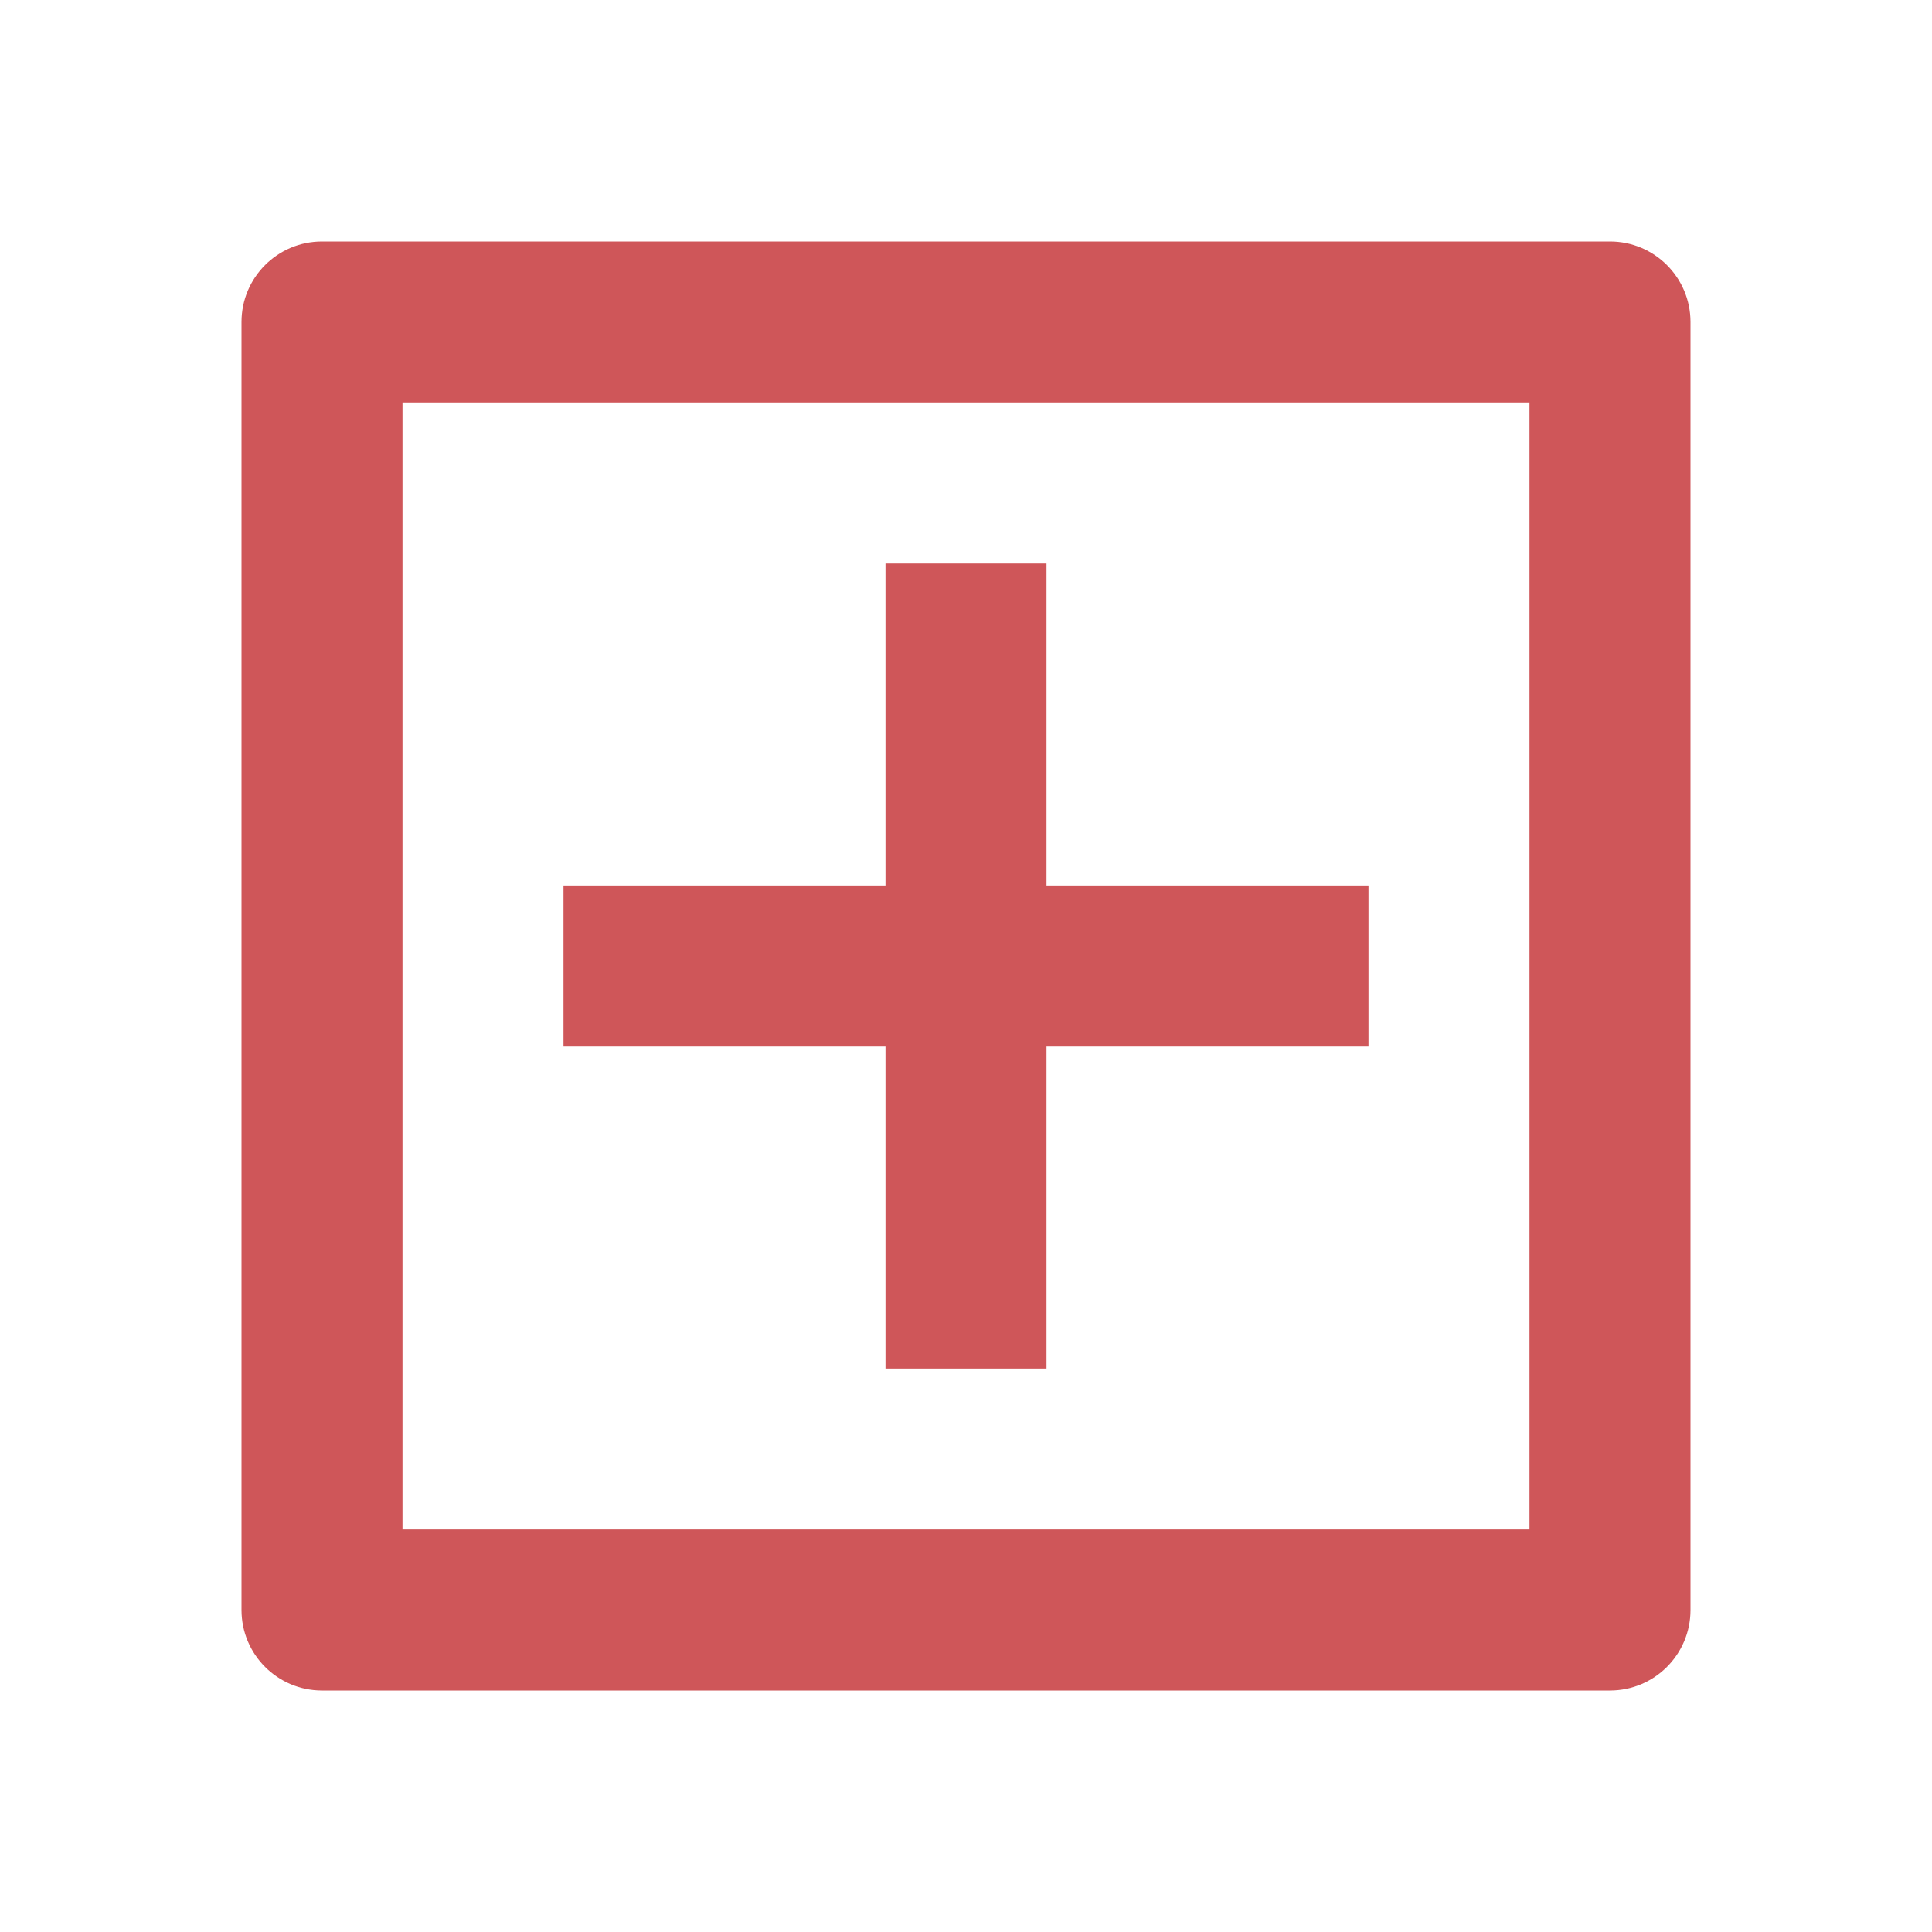
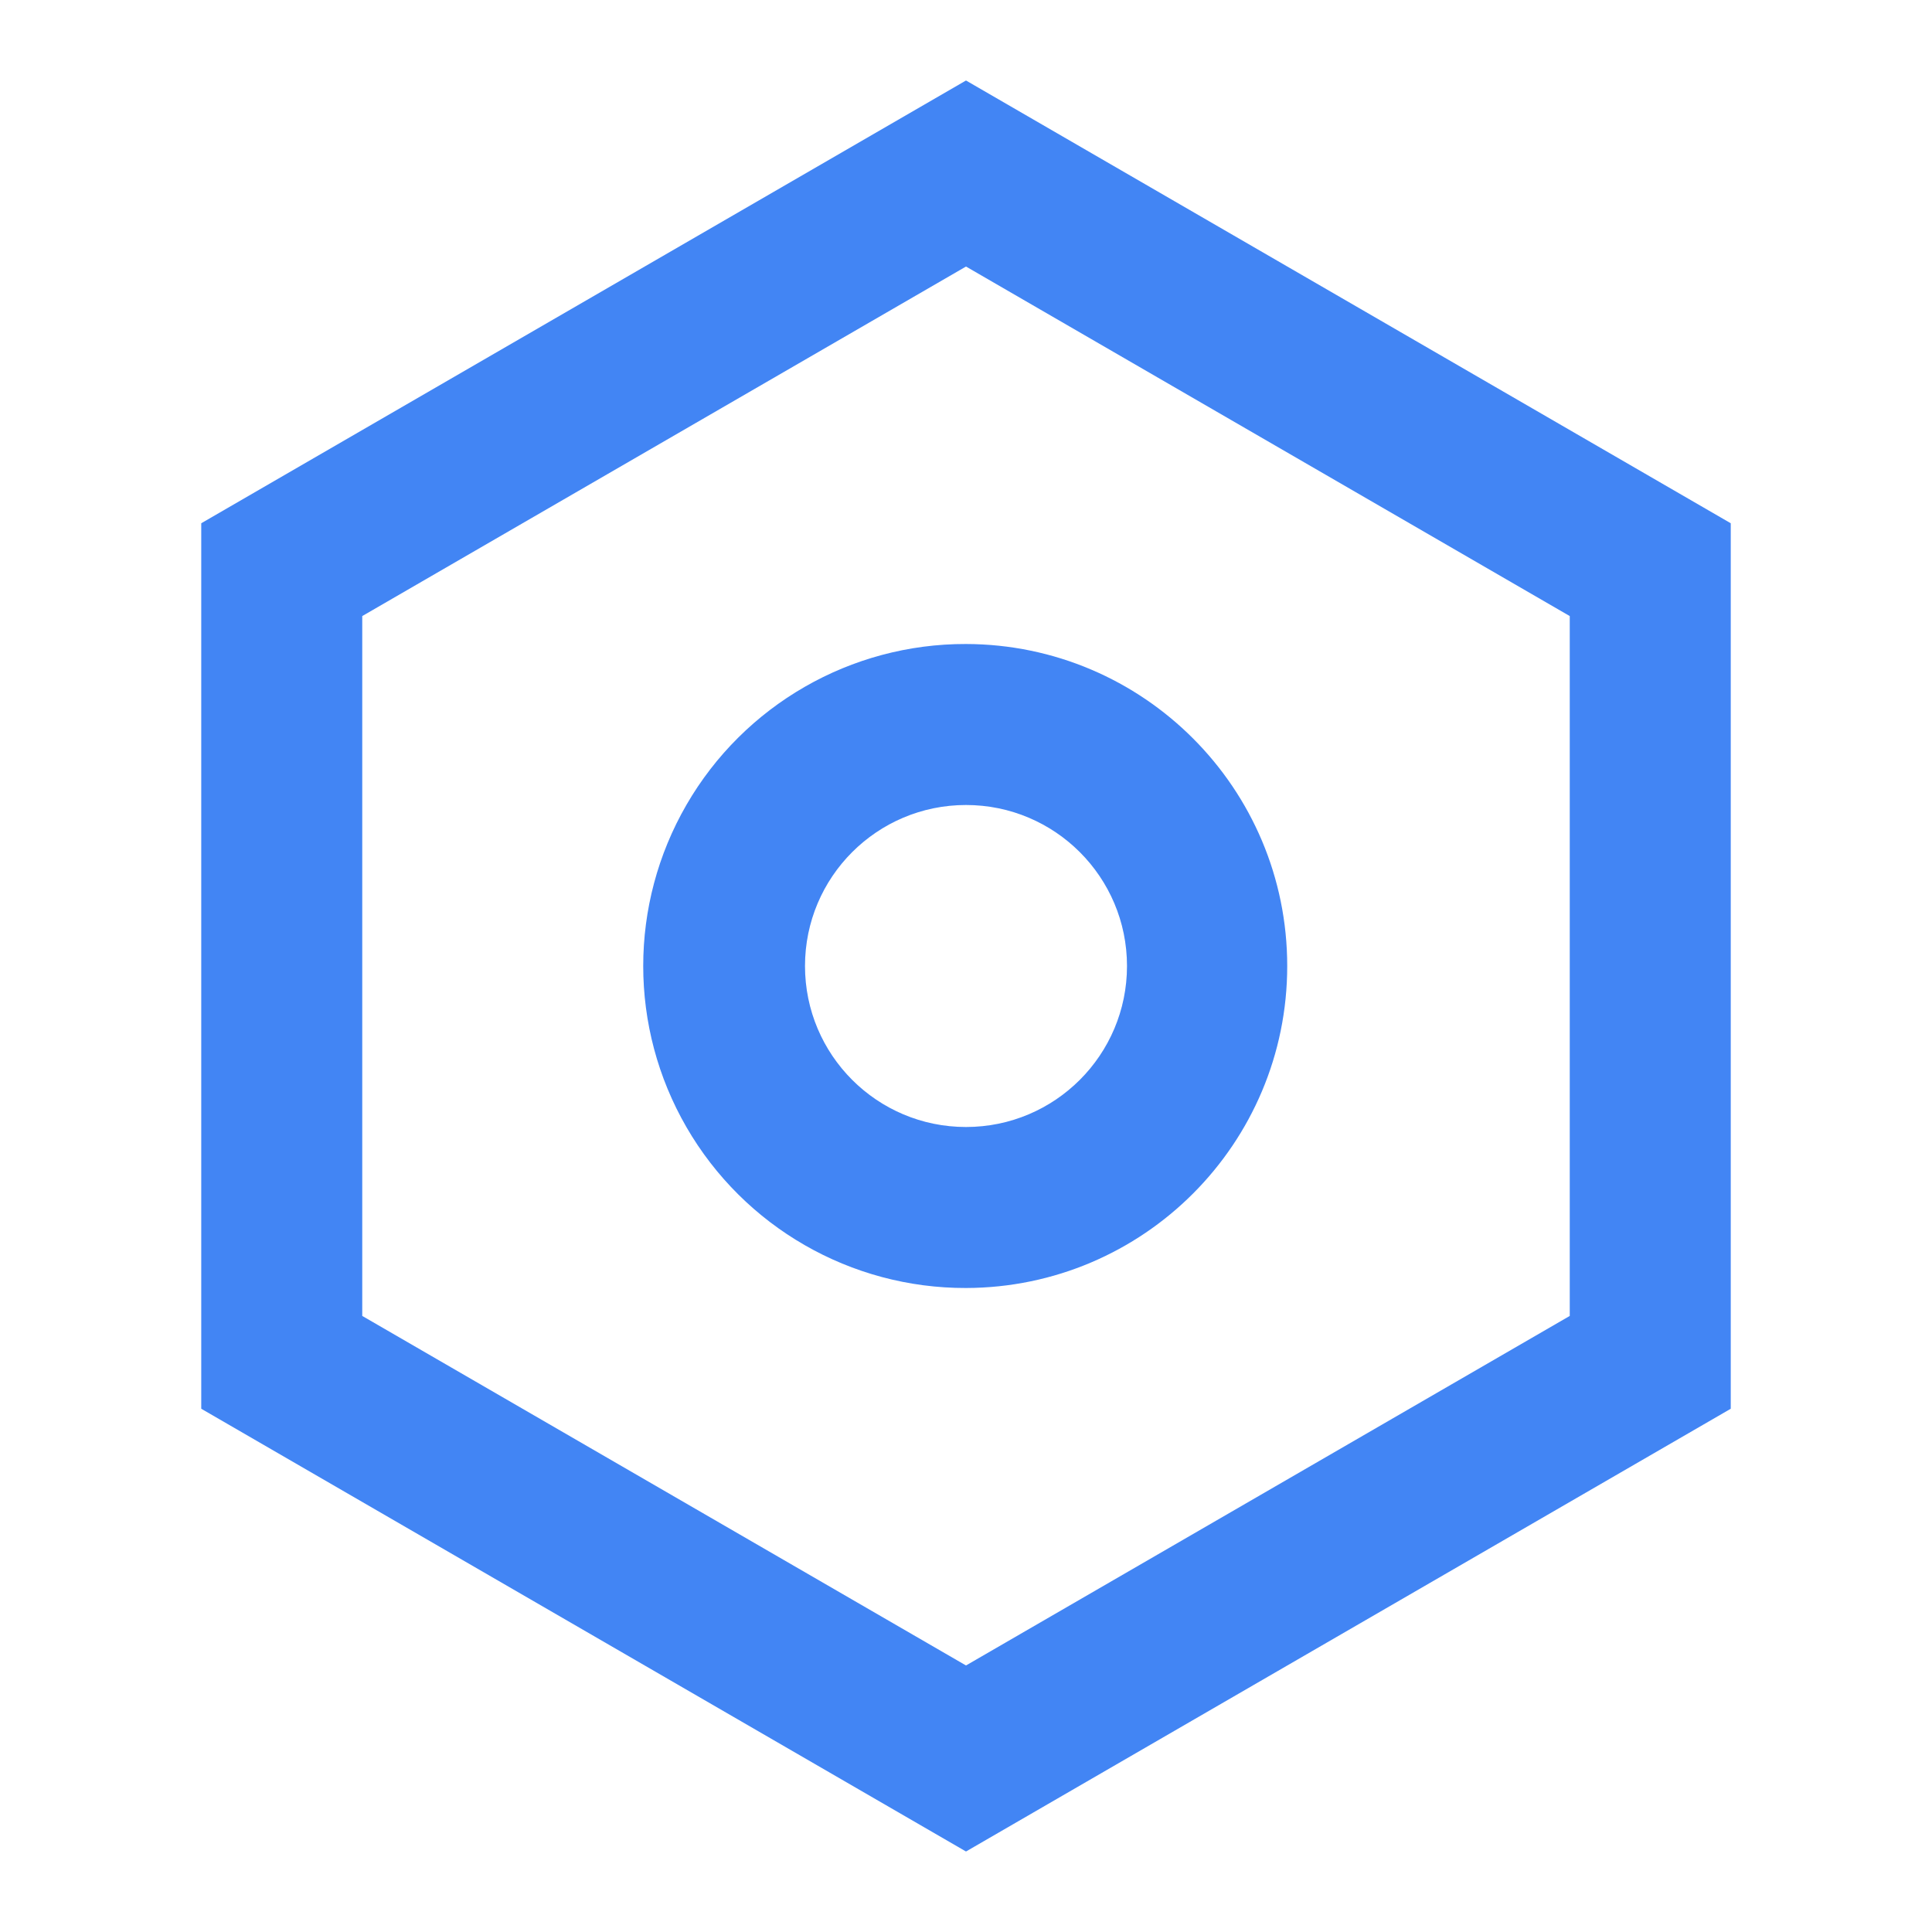
- <svg xmlns="http://www.w3.org/2000/svg" t="1645368563556" class="icon" viewBox="0 0 1024 1024" version="1.1" p-id="26170" width="16" height="16">
-   <defs>
-     <style type="text/css" />
-   </defs>
-   <path d="M170.667 128h682.667a42.667 42.667 0 0 1 42.667 42.667v682.667a42.667 42.667 0 0 1-42.667 42.667H170.667a42.667 42.667 0 0 1-42.667-42.667V170.667a42.667 42.667 0 0 1 42.667-42.667z m42.667 85.333v597.333h597.333V213.333H213.333z m256 256V298.667h85.333v170.667h170.667v85.333h-170.667v170.667h-85.333v-170.667H298.667v-85.333h170.667z" p-id="26171" fill="#cf5659" />
+ <svg xmlns="http://www.w3.org/2000/svg" t="1663235209196" class="icon" viewBox="0 0 1024 1024" version="1.1" p-id="25598" width="16" height="16">
+   <path d="M512 42.667l405.333 234.667v469.333L512 981.333l-405.333-234.667v-469.333L512 42.667z m0 98.603L192 326.528v370.944l320 185.259 320-185.259V326.528L512 141.269zM512 682.667a170.667 170.667 0 1 1 0-341.333 170.667 170.667 0 0 1 0 341.333z m0-85.333a85.333 85.333 0 1 0 0-170.667 85.333 85.333 0 0 0 0 170.667z" p-id="25599" fill="#4285f4" />
</svg>
